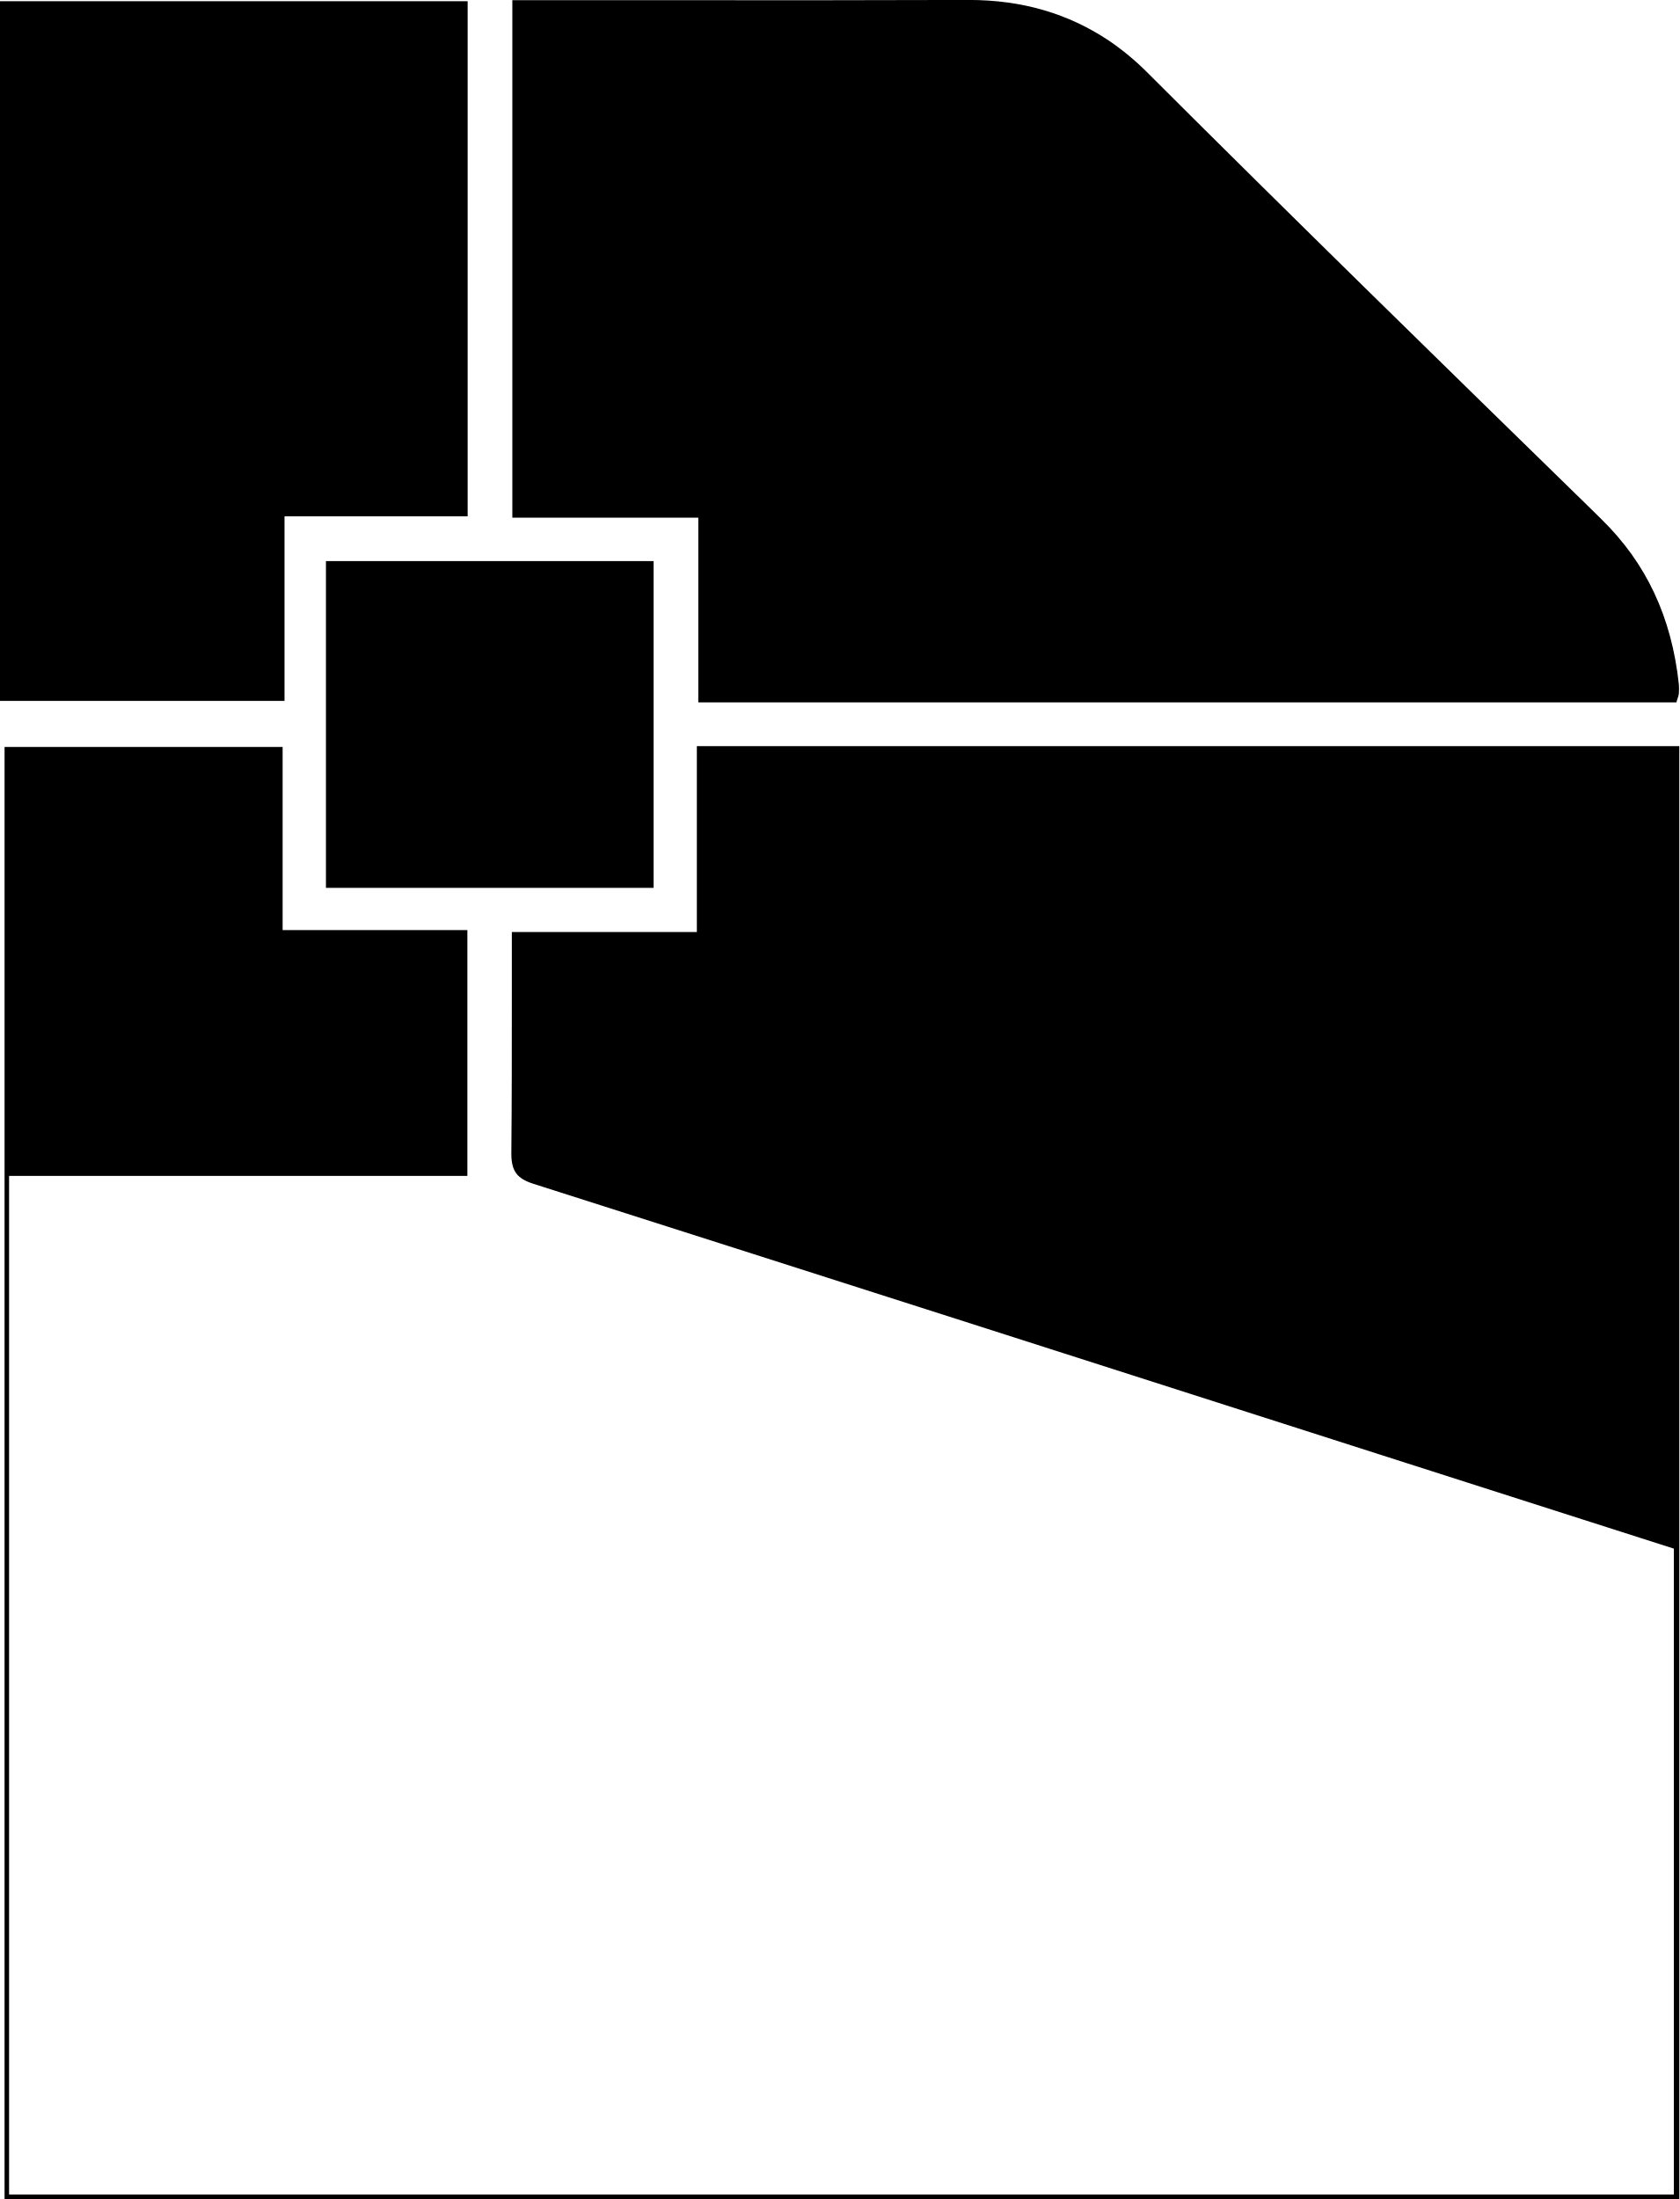
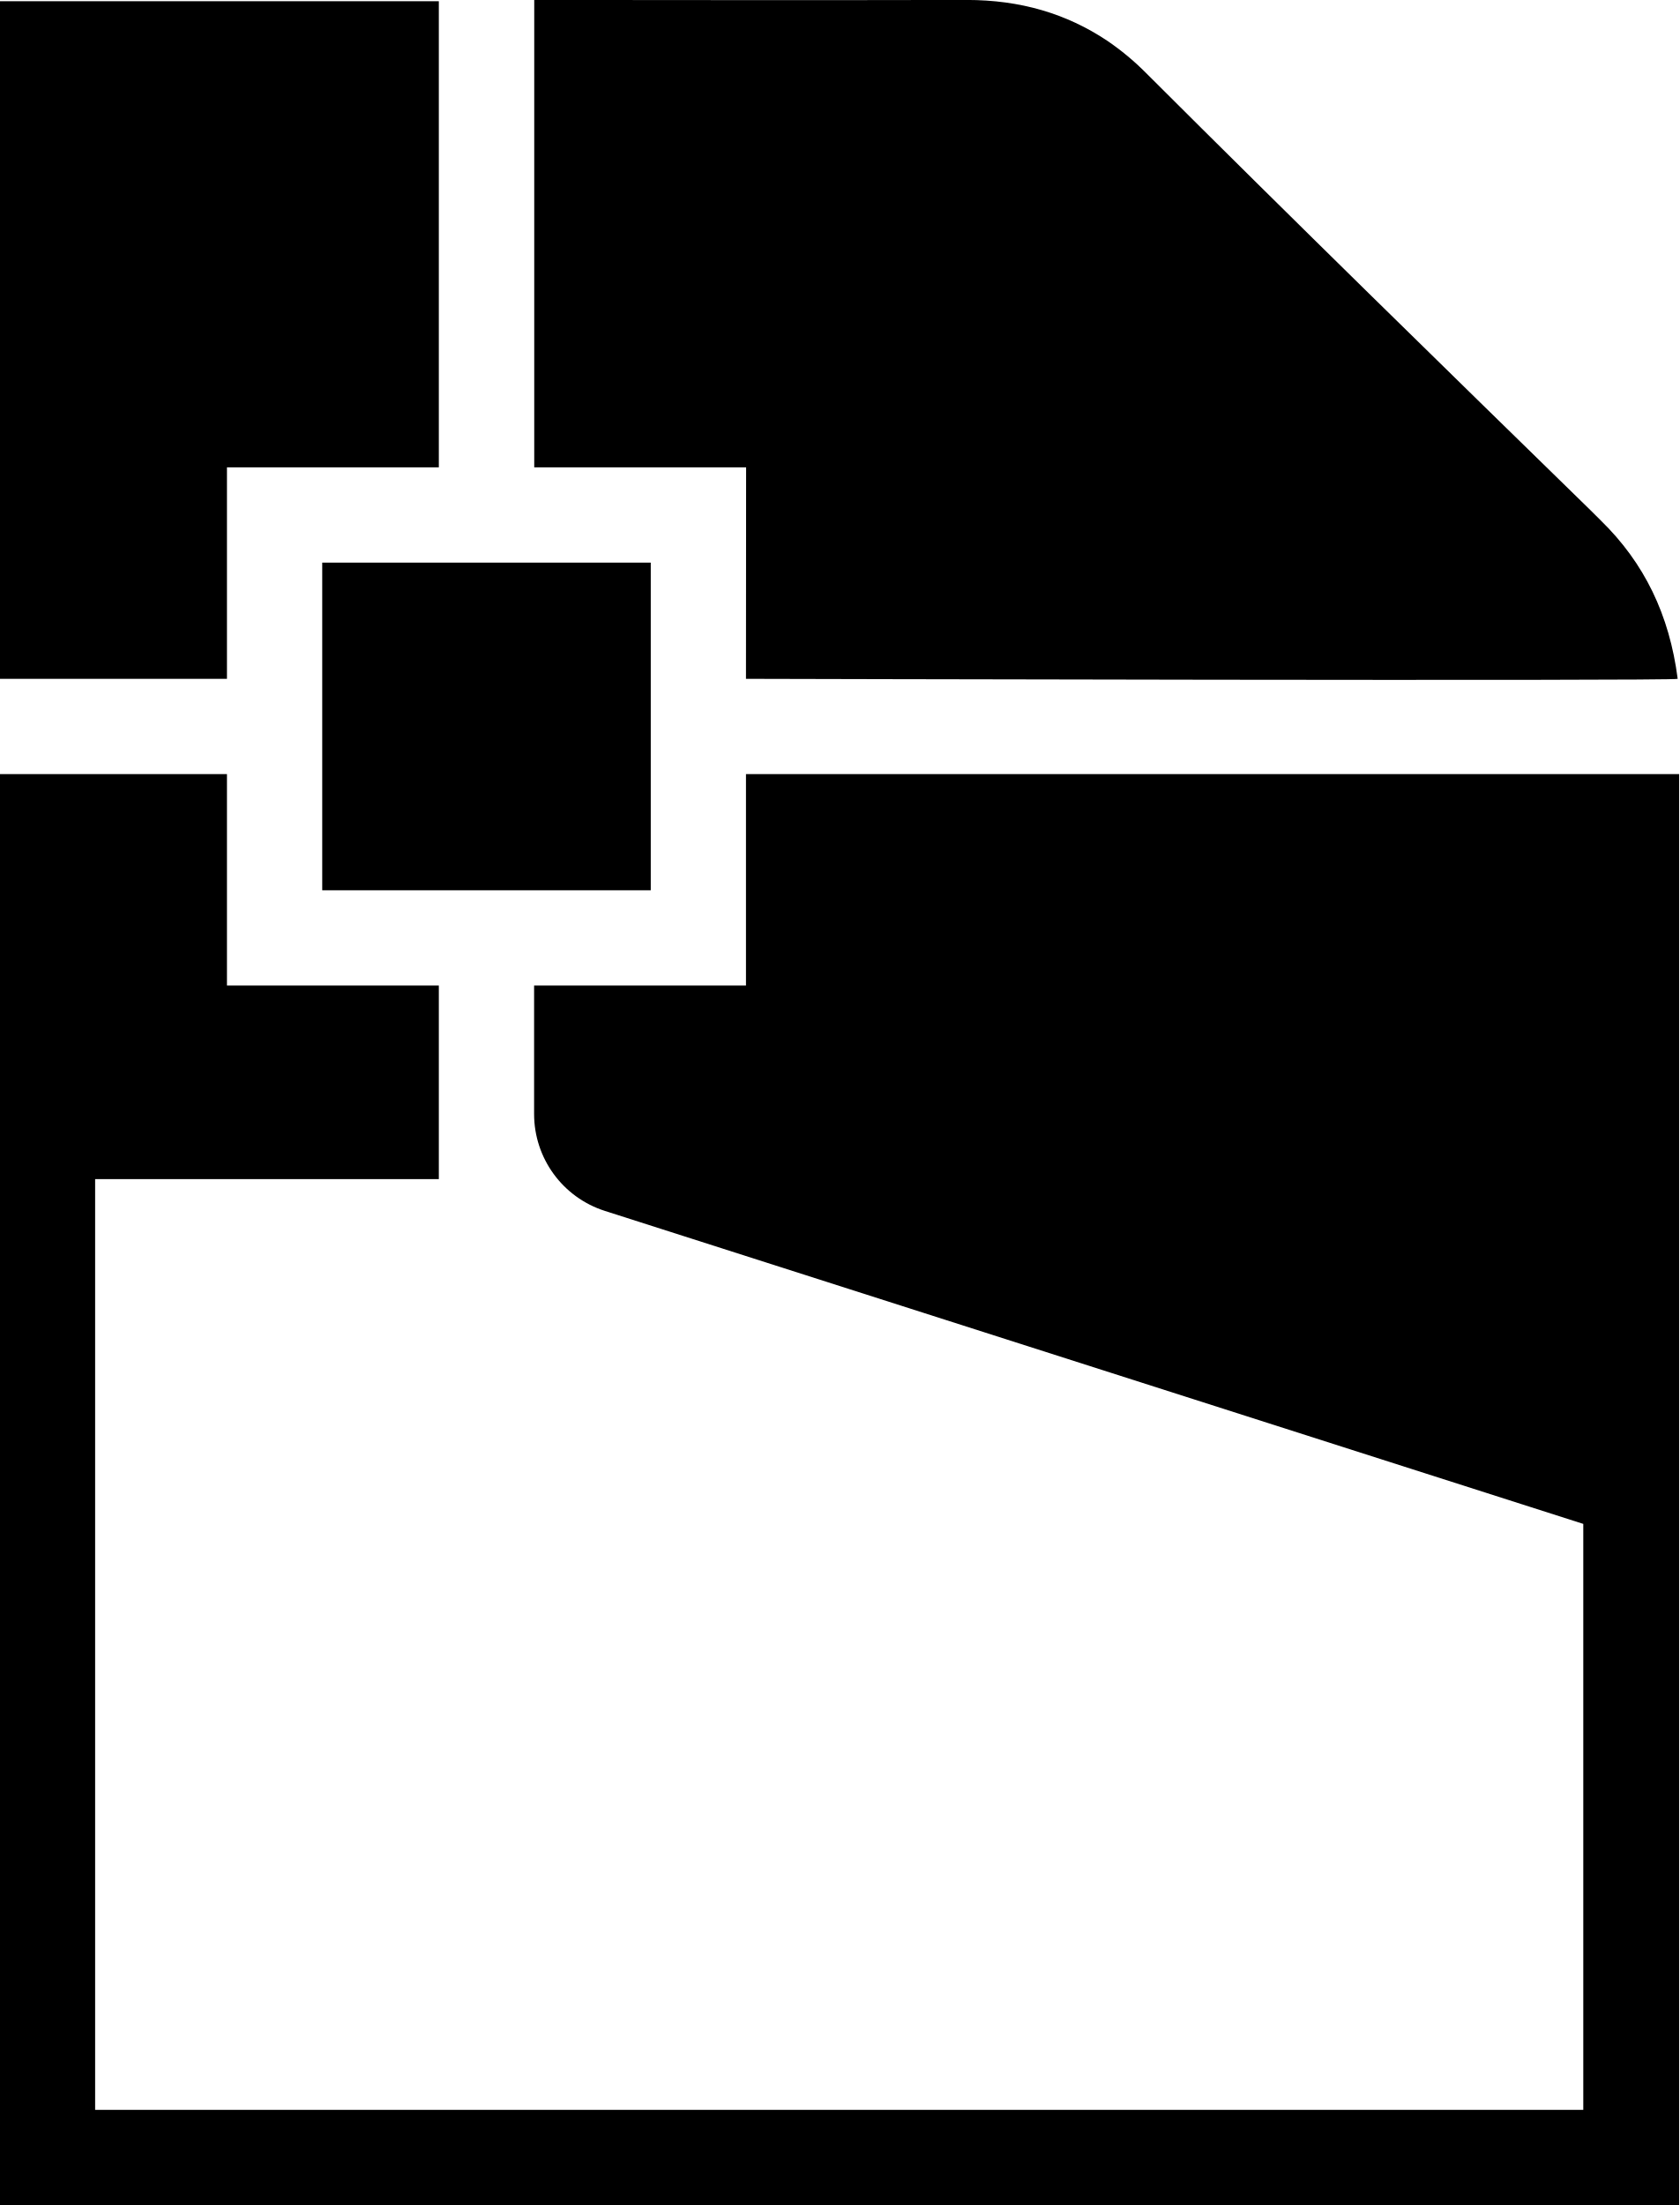
- <svg xmlns="http://www.w3.org/2000/svg" id="Layer_1" data-name="Layer 1" viewBox="0 0 371.67 486.68">
-   <path d="M319.06,271.46V312.6H278.11v.5q0,6.63,0,13.15c0,12.15,0,23.62-.11,35.33,0,3.86,1.18,5.56,4.89,6.74,64.43,20.54,129.9,41.51,193.21,61.8l38.77,12.41,13.2,4.22,7.22,2.31V592H166.84V366.57H268.27V312.16H227.38V271.64H165.84V593H536.5V271.46Z" transform="translate(-164.83 -106.32)" />
-   <path d="M319.38,261.77H535.86l.1-.36c.09-.3.17-.53.23-.72a3.73,3.73,0,0,0,.21-.85,14.42,14.42,0,0,0,0-2.07c-1.6-14.89-7.21-26.85-17.15-36.55L517,219c-32.31-31.54-65.72-64.16-98.21-96.6a58,58,0,0,0-8.54-7.09c-9-6-19.18-9-31-9H379c-22,.08-44.44.07-66.11.05H278.22V220.89h41.16Z" transform="translate(-164.83 -106.32)" />
-   <polygon points="62.97 114.27 103.5 114.27 103.5 0.27 0 0.27 0 155.12 62.97 155.12 62.97 114.27" />
-   <rect x="72.14" y="124.18" width="72.52" height="72.32" />
+ <svg xmlns="http://www.w3.org/2000/svg" id="Layer_1" data-name="Layer 1" viewBox="0 0 370.66 486.68">
+   <path d="M330.51,277.18v46.67H283.74V352.2a22.45,22.45,0,0,0,15.6,21.38l216,69.09V572H186.84V366.57h75.87V323.85H215.94V277.18h-50.1V593H536.5V277.18Z" transform="translate(-165.84 -106.32)" />
+   <path d="M330.51,256.15s205.74.53,205.67,0c-1.82-14.14-7.37-25.58-16.95-34.93L517,219c-32.31-31.54-65.72-64.16-98.21-96.6a58,58,0,0,0-8.54-7.09c-9-6-19.18-9-31-9H379c-22,.08-95.23,0-95.23,0V209.47h46.77Z" transform="translate(-165.84 -106.32)" />
+   <polygon points="50.1 103.15 96.87 103.15 96.87 0.27 0 0.27 0 149.83 50.1 149.83 50.1 103.15" />
+   <rect x="71.13" y="124.18" width="72.52" height="72.32" />
</svg>
